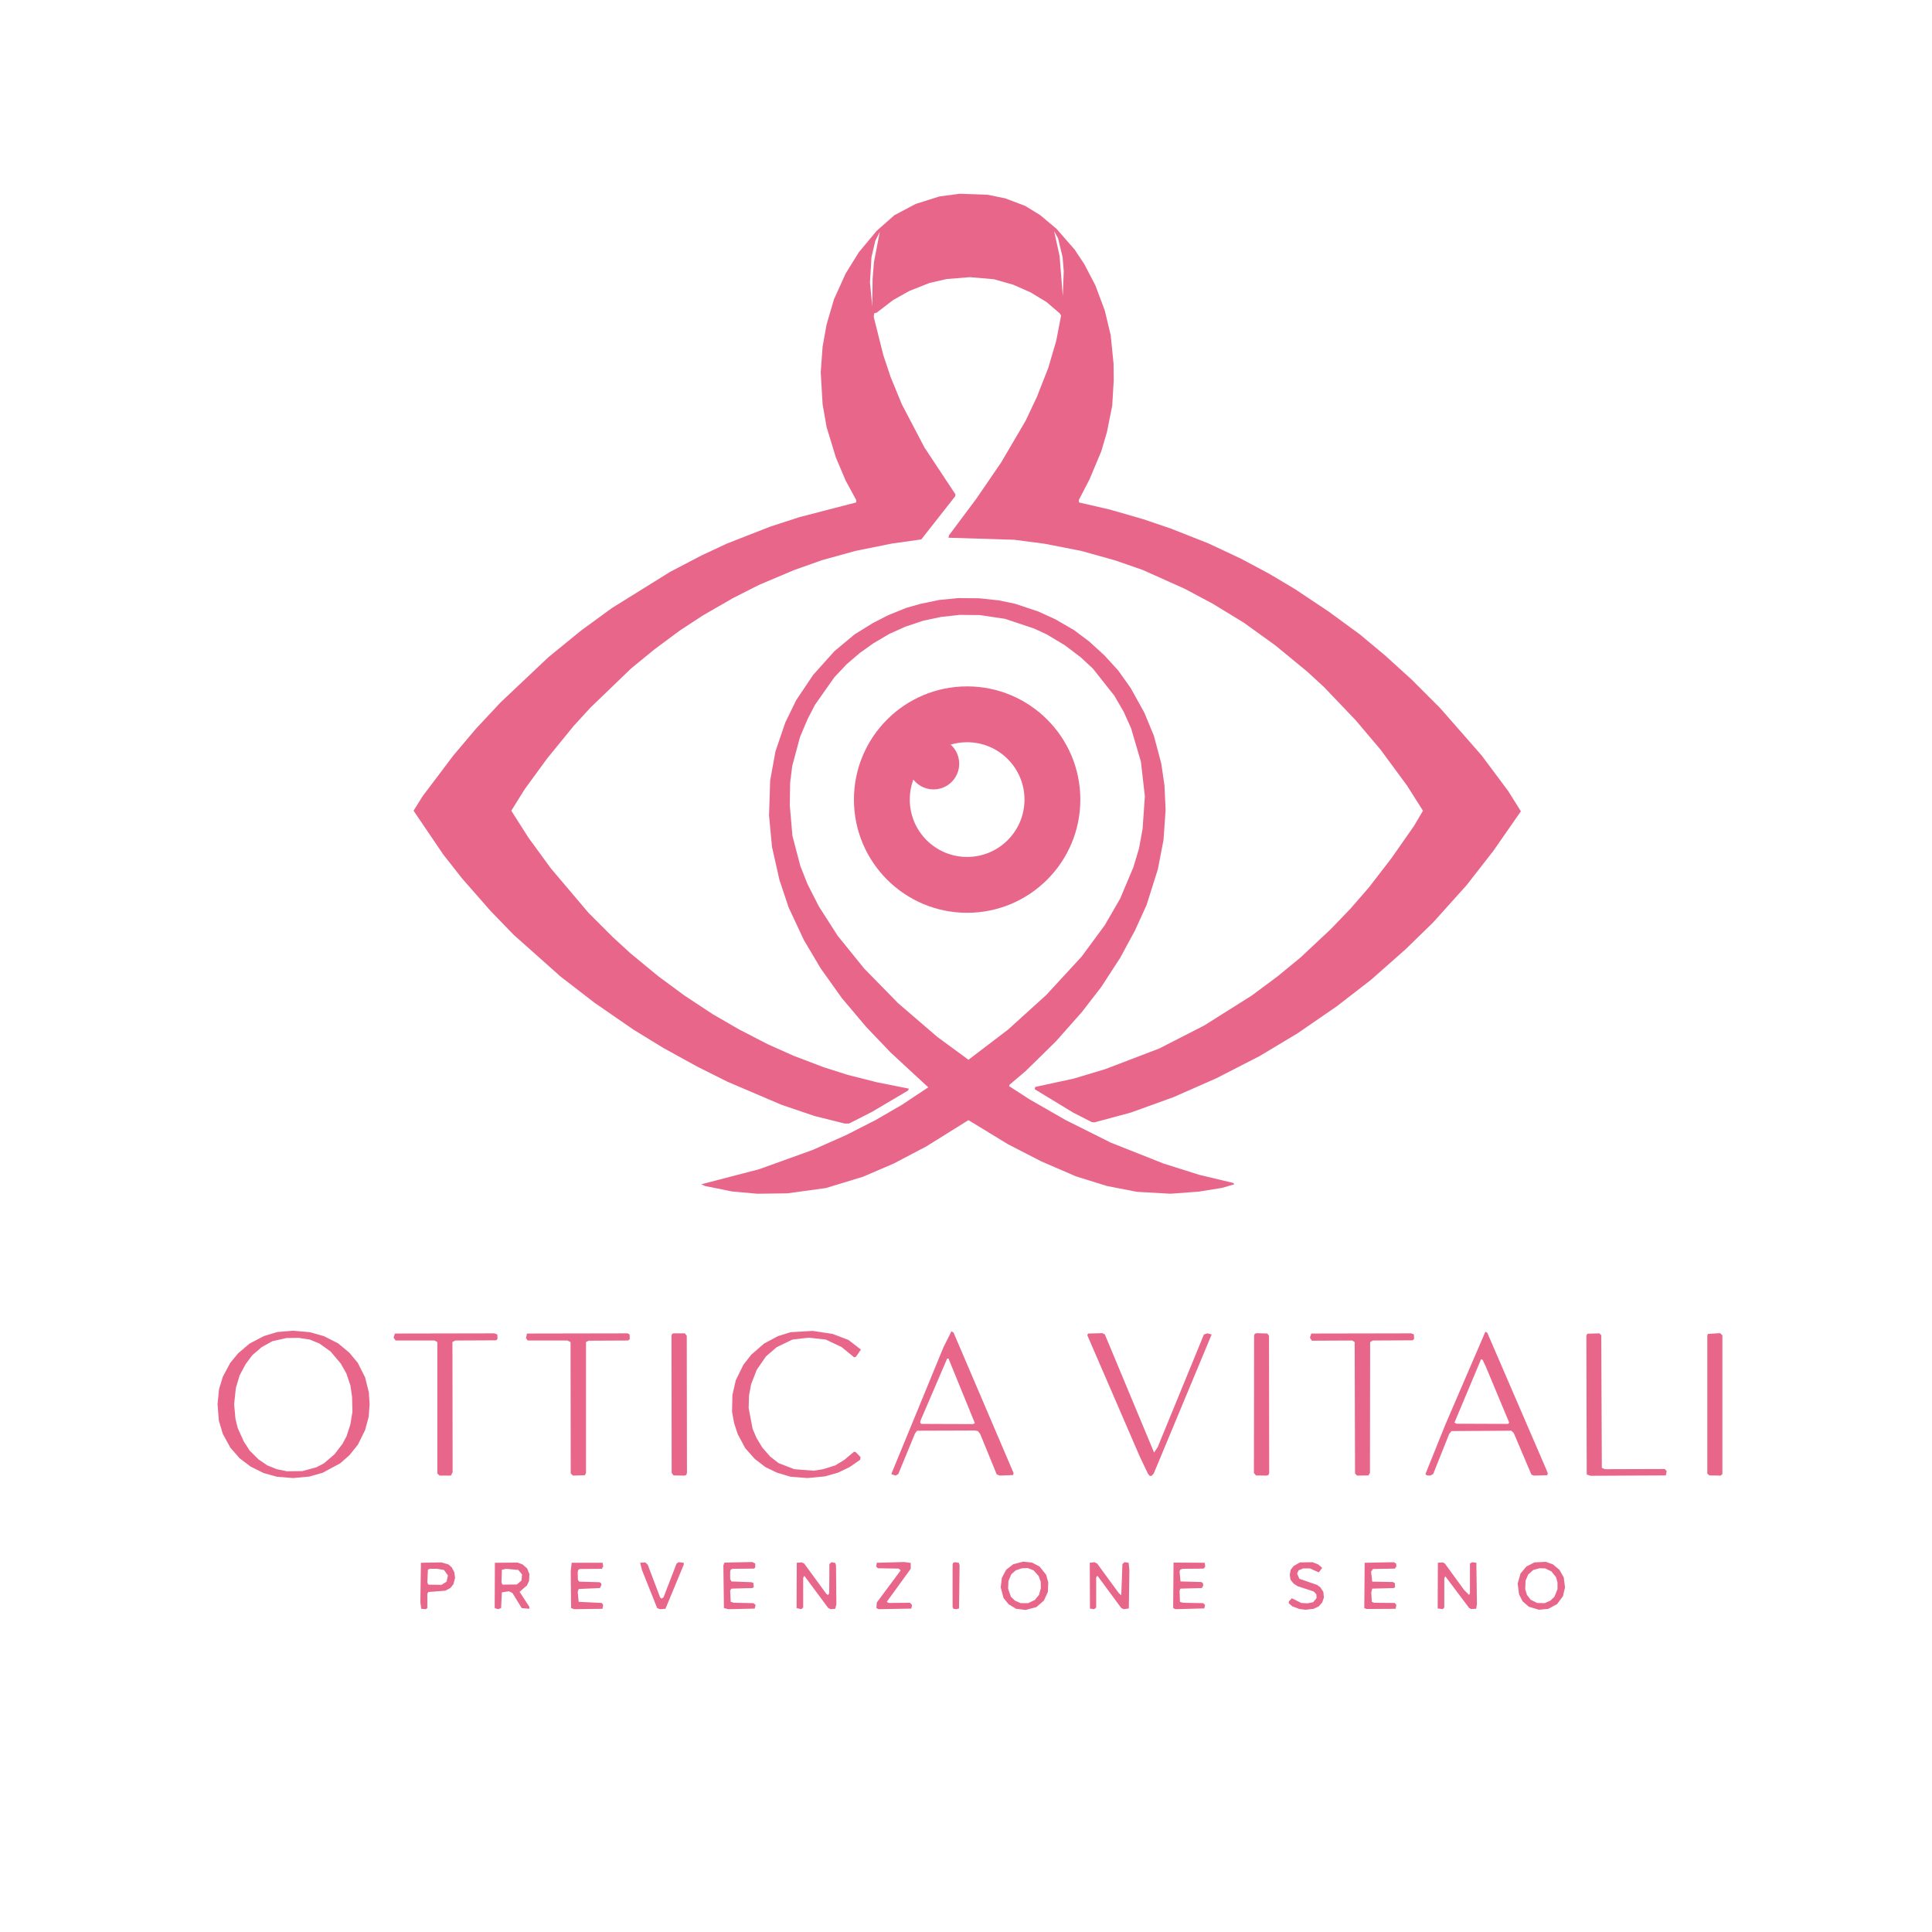
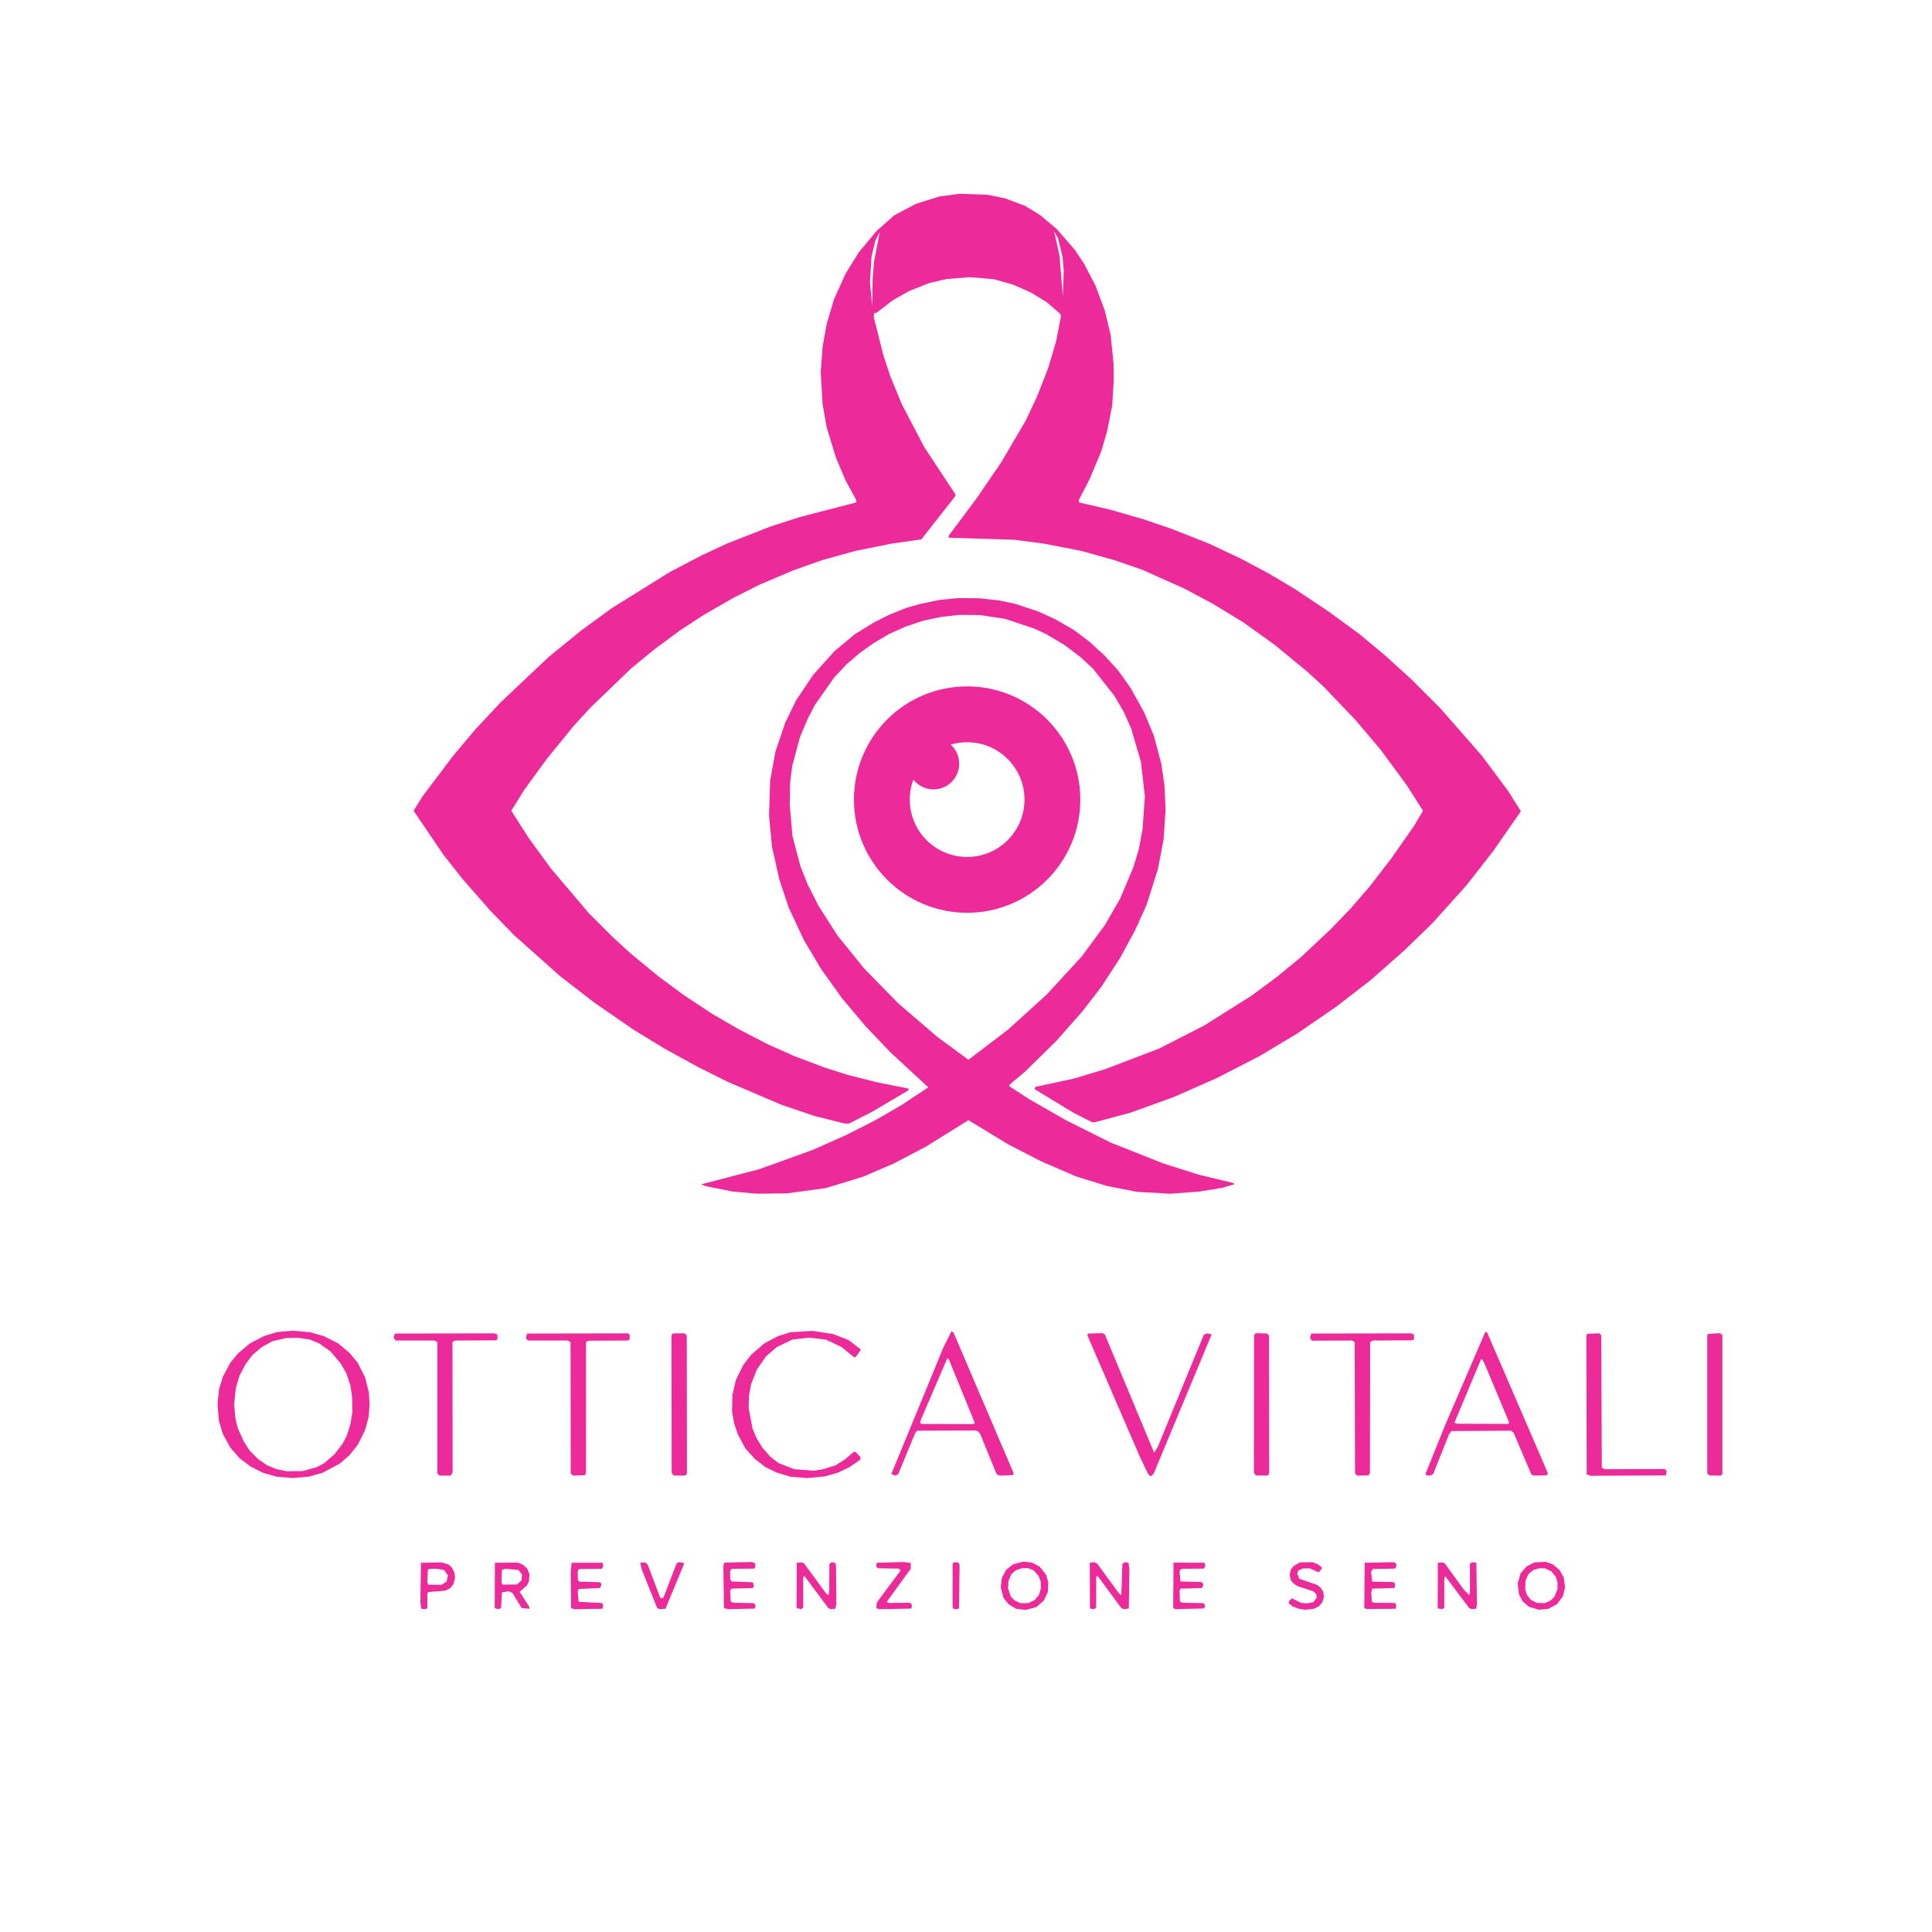
<svg xmlns="http://www.w3.org/2000/svg" viewBox="0 0 1024 1024" role="img" aria-labelledby="t">
-   <path fill="#e9668b" fill-rule="evenodd" d="M447.7 595.5 431.7 591.5 414.3 585.6 385.7 573.4 369.7 565.4 351.7 555.5 335.7 545.7 315 531.4 297 517.5 272.3 495.5 260 482.8 245 465.7 235 453.0 219.2 429.7 224 422.0 240.3 400.4 252.3 386.2 265.3 372.3 290.7 348.3 308 334.2 324.3 322.3 355 303.2 372 294.3 385.3 288.1 408.3 279.1 423.7 274.1 453.8 266.3 453.8 265.0 448.2 254.7 443 242.4 438.1 226.3 436 214.3 435 197.3 436 183.7 438.1 172.0 442 158.7 448.2 145.0 455.2 133.7 464.7 122.3 474 114.1 485.3 108.1 498 104.1 508.7 102.7 523.3 103.2 532.7 105.1 543.3 109.1 551.3 114.0 560 121.3 569.6 132.3 574.7 140.0 580.6 151.3 585.6 164.7 588.7 177.7 590.2 192.7 590.3 201.7 589.5 215.0 586.7 229.0 583.7 239.2 577.5 254.0 571.8 265.0 571.9 266.3 588.3 270.1 606 275.2 620.7 280.2 640.7 288.1 657.7 296.1 672.7 304.1 686.3 312.2 704.3 324.2 720.7 336.2 734 347.3 748 360.0 763.3 375.3 785.3 400.4 799.4 419.3 806.1 430.0 791.5 451.0 777.3 469.2 759.5 489.0 744.8 503.3 726.7 519.3 708.6 533.3 687.7 547.7 667.7 559.7 644.7 571.5 622 581.5 599.3 589.7 580 594.9 578.6 594.7 568.8 589.7 548.4 577.3 548.7 576.1 569 571.7 585.7 566.7 614.5 555.7 638.3 543.5 663.4 527.7 677 517.6 689.3 507.5 705.3 492.5 715.7 481.7 725.6 470.3 737.4 455.0 749.5 437.7 754.2 429.7 745.7 416.3 731.7 397.3 718.5 381.7 701.7 364.1 693 356.1 676 342.1 659.2 330.0 642.8 320.0 628 312.1 605.7 302.1 591 297.0 573.1 292.0 553.7 288.2 537.7 286.1 502.7 285.0 503 283.7 517.5 264.3 530.7 245.0 543.6 223.0 549.6 210.3 555.6 195.0 559.8 180.7 562.4 167.3 561.7 166.1 554.7 160.1 546.3 155.0 537 150.9 526.8 148.0 514 146.9 501.7 147.9 492.6 150.0 482 154.2 473.4 159.0 464.7 165.7 463.3 166.1 463.1 168.0 468.2 188.3 472 199.7 478 214.3 490 237.2 506.4 262.0 506.3 263.0 488.3 285.9 472.7 288.1 453.4 292.0 435.7 296.9 421 302.1 402.3 310.0 388.5 317.0 372.7 326.1 360.3 334.2 346.7 344.3 334.5 354.3 313 375.0 304.1 384.7 290 402.0 278.1 418.3 271 429.7 280.1 444.0 292 460.3 312 483.9 324.7 496.6 334.3 505.4 349 517.5 362.7 527.6 377.7 537.5 391.7 545.6 407 553.5 420.9 559.7 436.7 565.7 449.3 569.7 464.7 573.6 481.7 577.0 481.3 578.0 462 589.4 450 595.5ZM563.3 156.9 563.8 143.7 563.2 136.3 560.8 126.3 558.7 122.5 561.6 135.7ZM462.3 162.4 462.5 148.0 463.2 139.0 466.3 122.9 463.9 127.7 461.9 136.3 461.1 149.7ZM654.2 627.7 647.7 629.6 635.3 631.6 620.3 632.7 602.6 631.7 586.7 628.6 570.3 623.5 552 615.6 534.3 606.5 513.3 593.7 491 607.6 473.7 616.7 457.4 623.7 437.7 629.7 417.3 632.5 401.3 632.7 388 631.5 373.7 628.6 371.7 627.7 402.4 619.7 430.7 609.5 448.7 601.5 464 593.7 478 585.6 492 576.3 472 557.8 459.1 544.3 446.2 529.0 435 513.3 426.1 498.3 418 481.0 413.1 466.3 409.2 449.0 407.6 432.3 408.2 413.7 411 398.3 416.2 383.0 422 371.1 431 357.7 442.3 345.1 453 336.2 462.7 330.2 470.7 326.1 480.3 322.2 487.7 320.1 497.7 318.0 507.9 317.0 519 317.1 529.3 318.2 538 320.0 550.3 324.1 559.3 328.2 569.3 334.0 577.3 340.0 585.3 347.3 592.7 355.4 599.3 364.7 606.5 377.7 611.6 390.0 615.5 404.7 617.2 416.3 617.8 429.3 616.7 445.1 613.7 460.7 607.7 479.7 601.5 493.3 593.7 507.7 583.7 523.1 573.5 536.3 559.7 551.9 543.6 567.7 535 575.0 534.9 575.7 545.7 582.7 564.9 593.7 588.7 605.6 616.7 616.7 635.7 622.7 653.7 627.0ZM513.3 561.7 534.3 545.7 554.6 527.3 573.3 507.0 585.6 490.3 593.7 476.3 600.7 459.7 603.7 449.7 605.6 439.3 606.8 422.0 604.7 403.7 599.5 386.0 595.6 377.3 590.6 368.7 579.2 354.3 572.7 348.3 564.4 342.0 554.7 336.2 548 333.1 532.7 328.0 519.3 326.0 508.7 325.9 498.7 327.0 489.3 329.0 480 332.1 471.3 336.0 462.7 341.1 455.7 346.1 448.7 352.1 442.2 359.0 432 373.5 428.1 381.0 424 390.7 419.9 406.0 418.8 414.7 418.6 426.7 420 443.0 424.2 459.0 428 468.6 434 480.4 444 496.0 458 513.3 476 531.7 496.7 549.5ZM437.3 782.5 428 783.4 419 782.7 411.7 780.5 405.7 777.6 400.1 773.3 395 767.6 391 760.1 389.1 754.3 388 748.3 388.2 739.3 390 731.5 394 723.4 398.2 718.0 405 712.1 412.3 708.2 419 706.1 430.7 705.4 441.3 707.0 449.7 710.2 456.3 715.3 453.7 719.1 452.7 719.4 446.1 714.0 437.7 710.0 428.7 709.0 420 710.0 411.7 714.0 406 718.9 401.1 726.0 398.1 733.7 397 739.7 396.8 746.3 398.9 757.3 401 762.2 404.1 767.3 408.2 772.0 412.7 775.5 421 778.7 431.3 779.5 436.3 778.7 442.7 776.7 447.6 773.7 452.7 769.4 453.6 769.7 456.1 772.3 455.9 773.7 450.3 777.6 444 780.6ZM155.3 783.4 146.7 782.7 139.6 780.7 132.8 777.3 127 772.9 122.1 767.3 118.1 760.0 116 753.0 115.3 744.3 116.1 736.3 118.1 729.7 122 722.4 126.2 717.3 132.3 712.1 140 708.1 147 706.0 155.3 705.3 164.3 706.1 171.7 708.2 179.2 712.0 185.2 717.0 189.6 722.3 193.5 730.0 195.5 738.0 195.9 744.3 195.4 751.0 193.5 758.0 189.7 765.7 185.2 771.3 180.3 775.6 171 780.6 164 782.6ZM537 781.8 530 782.1 528.3 781.5 519.5 760.0 518.3 758.5 516.7 758.2 486.1 758.3 485 759.7 476.1 781.3 474.7 782.1 472.4 781.3 500 714.2 504.3 705.6 505.4 706.3 537.2 780.7ZM820 781.9 813 782.1 811.7 781.6 802.3 759.5 801 758.3 769.3 758.5 768.1 760.0 759.6 781.3 758 782.1 756.3 782.0 755.5 781.3 766.1 755.0 787.3 705.8 788.3 706.4 819.5 778.7 820.4 781.0ZM239 782.1 233 782.1 231.8 781.0 231.8 711.3 230.3 710.5 209.7 710.5 208.6 709.0 209.3 706.8 262 706.7 263.6 707.3 263.7 709.6 263 710.4 241.3 710.5 239.8 711.3 239.9 780.3ZM310 781.9 303.7 782.1 302.5 781.0 302.4 711.3 300.7 710.5 279.7 710.5 278.8 709.3 279.3 706.8 332.7 706.7 333.7 707.3 333.8 709.7 333 710.5 312 710.6 310.6 711.3 310.6 780.7ZM362.7 782.1 357 782.0 356 780.7 355.9 708.0 356.2 707.0 357 706.7 363 706.7 364 708.0 364.1 780.7 363.7 781.8ZM610.3 782.3 609.3 782.2 608.4 781.0 604.1 772.0 576.3 707.7 576.7 706.8 584.3 706.6 585.6 707.3 611.7 769.9 613.6 767.0 638.1 707.3 640 706.7 642.2 707.3 611.5 781.0ZM671.3 782.1 665.7 782.0 664.6 780.7 664.7 708.0 665 707.0 666 706.6 671.7 706.8 672.6 708.0 672.7 780.7 672.3 781.8ZM725.3 782.0 719.3 782.1 718.2 781.0 718 711.3 716.7 710.5 695.3 710.6 694.3 709.0 695 706.8 748 706.7 749.4 707.3 749.5 709.7 748.7 710.4 727.7 710.5 726.2 711.3 726.1 780.7ZM882.9 782.0 843 782.2 841 781.5 840.8 708.0 841.3 706.9 847.7 706.7 848.7 707.7 849 778.0 850.7 778.7 882.3 778.6 883.4 779.7ZM912 782.1 906 782.0 904.9 781.0 904.9 708.0 905.2 707.0 911.7 706.6 912.9 707.7 912.9 781.3ZM160.3 779.7 167.7 777.7 171.7 775.6 177.3 770.8 181.5 765.3 183.7 761.2 185.7 755.0 186.8 748.3 186.6 740.3 185.7 734.2 183.6 728.0 180.6 722.7 175.2 716.3 169.3 712.1 164.2 710.0 158.3 709.1 151.7 709.2 144.3 710.9 138.7 714.0 133.7 718.3 130.2 723.0 127 729.0 125 735.7 124.1 744.3 124.8 752.0 126 756.9 129.2 764.0 132.3 768.8 137 773.5 141.7 776.7 146.7 778.7 152 779.8ZM488.3 754.7 515.7 754.8 516.7 754.3 502.7 720.0 502 720.1 488 752.7 487.7 754.0ZM799.3 754.7 799.9 754.0 787.5 724.3 785.8 720.7 785 720.4 770.9 754.0 772 754.6ZM319.3 852.7 304.3 852.9 302.7 852.3 302.5 832.7 303 828.3 319.4 828.3 319.7 830.3 319 831.5 307.3 831.6 306.5 832.0 306.2 833.3 306.3 837.3 307 838.3 317.7 838.6 318.5 839.0 318.8 840.0 318 841.7 306.7 842.2 306.2 843.7 306.7 849.0 319 849.6 319.7 850.7ZM400 852.6 386 852.9 383.7 852.3 383.4 829.7 384 828.2 398.7 827.9 400.3 828.7 400.3 830.7 399.7 831.4 388.3 831.5 387.3 831.9 387 833.0 387 837.0 387.7 838.2 398.3 838.6 399.3 839.0 399.5 841.3 398.7 841.7 387.7 842.0 387 843.0 387.3 849.0 389 849.5 399.4 849.7 400.5 850.7ZM442.7 852.7 440.3 852.9 439 852.3 426.3 835.2 425.7 836.3 425.7 852.0 424.7 852.9 422.2 852.3 422.3 828.3 425 828.1 426.3 828.8 438 844.8 439 845.4 439.5 844.3 439.6 829.0 440.7 828.0 442.7 828.4 443.1 829.7 443.3 850.3ZM483 852.6 465.7 852.9 464.5 852.3 464.7 849.4 477.4 832.3 476.3 831.4 465.3 831.2 464.4 830.3 464.7 828.3 479.3 827.9 482.7 828.4 482.7 831.5 470 849.0 471 849.6 482.3 849.5 483.4 850.7ZM543.7 853.3 538.6 852.7 534.6 850.3 531.9 847.0 530.4 841.3 531 836.3 533.3 832.0 537 829.1 542.3 827.7 547 828.2 551 830.3 554.5 834.7 555.6 838.7 555.4 843.7 553.3 848.3 549.3 851.8ZM598.3 852.5 595.7 852.9 594.3 852.3 581.7 835.2 581 836.0 581 852.0 580 852.9 577.7 852.6 577.6 828.3 580 828.0 581.5 828.7 593 844.4 594.3 845.5 594.9 829.0 596 828.0 598.2 828.3 598.6 832.3ZM638.3 852.5 623 852.9 621.8 852.3 622 828.2 638.5 828.3 638.8 830.3 638 831.4 626.7 831.5 625.5 832.0 625.2 833.0 625.7 838.2 636.7 838.5 637.5 839.0 637.8 840.3 637 841.7 625.7 842.0 625.2 843.0 625.4 849.0 627 849.5 637.7 849.7 638.7 850.7ZM696.3 852.7 692 853.2 688.7 852.8 685 851.4 683 849.7 683.2 848.7 684.7 847.1 689.7 849.6 693 849.8 696 849.2 697.8 847.0 697.7 845.0 696.3 843.5 687.7 840.7 685.6 839.3 684 837.3 683.6 834.7 684.1 832.0 685.7 830.0 689 828.1 695.7 828.0 698.7 829.2 700.8 831.0 699 833.4 694.3 831.3 690.7 831.3 688.3 832.3 687.5 834.0 688.7 836.8 698 840.0 699.8 841.3 701.4 843.7 701.7 846.7 700.8 849.3 699 851.4ZM739.7 852.7 724.3 852.8 723.1 852.3 723.3 828.3 738.7 828.0 740 828.7 740.1 830.3 739.3 831.4 727.7 831.6 726.7 833.0 727.3 838.3 738.3 838.5 739.3 839.1 739.4 841.3 738.7 841.7 727.3 842.0 726.8 844.0 727.1 849.0 728.3 849.5 739.3 849.6 740.1 850.7ZM782.4 852.7 779.7 852.8 778.7 852.3 766 835.4 765.5 836.7 765.5 852.0 764.7 852.9 762 852.5 762.1 828.3 764.7 828.1 765.8 828.7 776 842.7 778.7 845.4 779.1 844.3 779.1 828.7 780.3 828.0 782.5 828.3 782.8 850.3ZM820.7 852.7 815.7 853.2 810.3 851.6 807 848.7 805.1 845.0 804.4 839.3 805.9 834.0 809 830.3 813.3 828.1 819.3 827.8 823 829.1 826.5 832.0 828.8 836.0 829.5 841.3 828.4 846.0 825.3 850.2ZM223.3 852.7 222.8 849.3 223.1 828.3 234 828.1 237.7 829.2 239.4 830.7 240.8 833.3 241.2 836.3 240.3 839.7 238.7 841.7 236 843.1 227 843.8 226.5 844.7 226.5 852.3 225.7 852.9ZM280.5 852.7 276.5 852.3 271.6 844.3 269.7 843.4 266 844.0 265.6 852.3 264 852.9 262.2 852.3 262.3 828.3 274.3 828.2 277 829.2 279.4 831.3 280.6 834.3 280.4 838.0 279.3 840.3 275.4 843.7 280.6 851.7ZM352.7 852.7 349.7 852.9 348.3 852.3 340.2 832.0 339.3 828.3 342 828.1 343.3 829.3 349.9 846.7 350.7 847.3 351.7 846.6 358.6 828.7 359.7 828.0 362.4 828.3 362.4 829.3ZM507 852.9 505.3 852.7 504.9 851.7 504.9 829.3 505.2 828.3 506 828.0 508.2 828.3 508.6 829.7 508.3 852.5ZM545 849.7 548.5 848.0 550.7 845.3 551.7 841.7 551.6 838.3 550.5 835.3 547.8 832.3 544.7 831.1 541.7 831.2 538.4 832.3 536 834.4 534.5 838.0 534.3 842.0 535.8 846.3 538 848.4 541 849.7ZM818.7 849.7 821.7 848.4 823.9 846.3 825.5 842.3 825.5 838.7 824.7 835.9 822.3 832.9 819 831.3 816 831.2 812.7 832.1 810 834.5 808.6 837.7 808.4 842.3 809.3 845.3 811.3 847.9 814.7 849.6ZM236.7 838.3 237.4 835.0 235.3 832.1 231.7 831.5 227.7 831.5 226.8 832.0 226.5 838.7 227 839.9 234 840.0ZM276.4 837.7 276.7 834.5 274.7 832.1 268.3 831.5 266 832.0 265.8 838.7 266.3 839.9 274 839.8Z" />
-   <path fill="#e9668b" fill-rule="evenodd" d="M452.6 423.8a60 60 0 1 0 120 0a60 60 0 1 0 -120 0ZM482.2 423.8a30.4 30.4 0 1 0 60.8 0a30.4 30.4 0 1 0 -60.8 0Z" />
-   <circle cx="494.8" cy="404.8" r="13.6" fill="#e9668b" />
+   <path fill="#ed2a9a" fill-rule="evenodd" d="M447.7 595.5 431.7 591.5 414.3 585.6 385.7 573.4 369.7 565.4 351.7 555.5 335.7 545.7 315 531.4 297 517.5 272.3 495.5 260 482.8 245 465.7 235 453.0 219.2 429.7 224 422.0 240.3 400.4 252.3 386.2 265.3 372.3 290.7 348.3 308 334.2 324.3 322.3 355 303.2 372 294.3 385.3 288.1 408.3 279.1 423.7 274.1 453.8 266.3 453.8 265.0 448.2 254.7 443 242.4 438.1 226.3 436 214.3 435 197.3 436 183.7 438.1 172.0 442 158.7 448.2 145.0 455.2 133.7 464.7 122.3 474 114.1 485.3 108.1 498 104.1 508.7 102.7 523.3 103.2 532.7 105.1 543.3 109.1 551.3 114.0 560 121.3 569.6 132.3 574.7 140.0 580.6 151.3 585.6 164.7 588.7 177.7 590.2 192.7 590.3 201.7 589.5 215.0 586.7 229.0 583.7 239.2 577.5 254.0 571.8 265.0 571.9 266.3 588.3 270.1 606 275.2 620.7 280.2 640.7 288.1 657.7 296.1 672.7 304.1 686.3 312.2 704.3 324.2 720.7 336.2 734 347.3 748 360.0 763.3 375.3 785.3 400.4 799.4 419.3 806.1 430.0 791.5 451.0 777.3 469.2 759.5 489.0 744.8 503.3 726.7 519.3 708.6 533.3 687.7 547.7 667.7 559.7 644.7 571.5 622 581.5 599.3 589.7 580 594.9 578.6 594.7 568.8 589.7 548.4 577.3 548.7 576.1 569 571.7 585.7 566.7 614.5 555.7 638.3 543.5 663.4 527.7 677 517.6 689.3 507.5 705.3 492.5 715.7 481.7 725.6 470.3 737.4 455.0 749.5 437.7 754.2 429.7 745.7 416.3 731.7 397.3 718.5 381.7 701.7 364.1 693 356.1 676 342.1 659.2 330.0 642.8 320.0 628 312.1 605.7 302.1 591 297.0 573.1 292.0 553.7 288.2 537.7 286.1 502.7 285.0 503 283.7 517.5 264.3 530.7 245.0 543.6 223.0 549.6 210.3 555.6 195.0 559.8 180.7 562.4 167.3 561.7 166.1 554.7 160.1 546.3 155.0 537 150.9 526.8 148.0 514 146.9 501.7 147.9 492.6 150.0 482 154.2 473.4 159.0 464.7 165.7 463.3 166.1 463.1 168.0 468.2 188.3 472 199.7 478 214.3 490 237.2 506.4 262.0 506.3 263.0 488.3 285.9 472.7 288.1 453.4 292.0 435.7 296.9 421 302.1 402.3 310.0 388.5 317.0 372.7 326.1 360.3 334.2 346.7 344.3 334.5 354.3 313 375.0 304.1 384.7 290 402.0 278.1 418.3 271 429.7 280.1 444.0 292 460.3 312 483.9 324.7 496.6 334.3 505.4 349 517.5 362.7 527.6 377.7 537.5 391.7 545.6 407 553.5 420.9 559.7 436.7 565.7 449.3 569.7 464.7 573.6 481.7 577.0 481.3 578.0 462 589.4 450 595.5ZM563.3 156.9 563.8 143.7 563.2 136.3 560.8 126.3 558.7 122.5 561.6 135.7ZM462.3 162.4 462.5 148.0 463.2 139.0 466.3 122.9 463.9 127.7 461.9 136.3 461.1 149.7ZM654.2 627.7 647.7 629.6 635.3 631.6 620.3 632.7 602.6 631.7 586.7 628.6 570.3 623.5 552 615.6 534.3 606.5 513.3 593.7 491 607.6 473.7 616.7 457.4 623.7 437.7 629.7 417.3 632.5 401.3 632.7 388 631.5 373.7 628.6 371.7 627.7 402.4 619.7 430.7 609.5 448.7 601.5 464 593.7 478 585.6 492 576.3 472 557.8 459.1 544.3 446.2 529.0 435 513.3 426.1 498.3 418 481.0 413.1 466.3 409.2 449.0 407.6 432.3 408.2 413.7 411 398.3 416.2 383.0 422 371.1 431 357.7 442.3 345.1 453 336.2 462.7 330.2 470.7 326.1 480.3 322.2 487.7 320.1 497.7 318.0 507.9 317.0 519 317.1 529.3 318.2 538 320.0 550.3 324.1 559.3 328.2 569.3 334.0 577.3 340.0 585.3 347.3 592.7 355.4 599.3 364.7 606.5 377.7 611.6 390.0 615.5 404.7 617.2 416.3 617.8 429.3 616.7 445.1 613.7 460.7 607.7 479.7 601.5 493.3 593.7 507.7 583.7 523.1 573.5 536.3 559.7 551.9 543.6 567.7 535 575.0 534.9 575.7 545.7 582.7 564.9 593.7 588.7 605.6 616.7 616.7 635.7 622.7 653.7 627.0ZM513.3 561.7 534.3 545.7 554.6 527.3 573.3 507.0 585.6 490.3 593.7 476.3 600.7 459.7 603.7 449.7 605.6 439.3 606.8 422.0 604.7 403.7 599.5 386.0 595.6 377.3 590.6 368.7 579.2 354.3 572.7 348.3 564.4 342.0 554.7 336.2 548 333.1 532.7 328.0 519.3 326.0 508.7 325.9 498.7 327.0 489.3 329.0 480 332.1 471.3 336.0 462.7 341.1 455.7 346.1 448.7 352.1 442.2 359.0 432 373.5 428.1 381.0 424 390.7 419.9 406.0 418.8 414.7 418.6 426.7 420 443.0 424.2 459.0 428 468.6 434 480.4 444 496.0 458 513.3 476 531.7 496.7 549.5ZM437.3 782.5 428 783.4 419 782.7 411.7 780.5 405.7 777.6 400.1 773.3 395 767.6 391 760.1 389.1 754.3 388 748.3 388.2 739.3 390 731.5 394 723.4 398.2 718.0 405 712.1 412.3 708.2 419 706.1 430.7 705.4 441.3 707.0 449.7 710.2 456.3 715.3 453.7 719.1 452.7 719.4 446.1 714.0 437.7 710.0 428.7 709.0 420 710.0 411.7 714.0 406 718.9 401.1 726.0 398.1 733.7 397 739.7 396.8 746.3 398.9 757.3 401 762.2 404.1 767.3 408.2 772.0 412.7 775.5 421 778.7 431.3 779.5 436.3 778.7 442.7 776.7 447.6 773.7 452.7 769.4 453.6 769.7 456.1 772.3 455.9 773.7 450.3 777.6 444 780.6ZM155.3 783.4 146.7 782.7 139.6 780.7 132.8 777.3 127 772.9 122.1 767.3 118.1 760.0 116 753.0 115.3 744.3 116.1 736.3 118.1 729.7 122 722.4 126.2 717.3 132.3 712.1 140 708.1 147 706.0 155.3 705.3 164.3 706.1 171.7 708.2 179.2 712.0 185.2 717.0 189.6 722.3 193.5 730.0 195.5 738.0 195.9 744.3 195.4 751.0 193.5 758.0 189.7 765.7 185.2 771.3 180.3 775.6 171 780.6 164 782.6ZM537 781.8 530 782.1 528.3 781.5 519.5 760.0 518.3 758.5 516.7 758.2 486.1 758.3 485 759.7 476.1 781.3 474.7 782.1 472.4 781.3 500 714.2 504.3 705.6 505.4 706.3 537.2 780.7ZM820 781.9 813 782.1 811.7 781.6 802.3 759.5 801 758.3 769.3 758.5 768.1 760.0 759.6 781.3 758 782.1 756.3 782.0 755.5 781.3 766.1 755.0 787.3 705.8 788.3 706.4 819.5 778.7 820.4 781.0ZM239 782.1 233 782.1 231.8 781.0 231.8 711.3 230.3 710.5 209.7 710.5 208.6 709.0 209.3 706.8 262 706.7 263.6 707.3 263.7 709.6 263 710.4 241.3 710.5 239.8 711.3 239.9 780.3ZM310 781.9 303.7 782.1 302.5 781.0 302.4 711.3 300.7 710.5 279.7 710.5 278.8 709.3 279.3 706.8 332.7 706.7 333.7 707.3 333.8 709.7 333 710.5 312 710.6 310.6 711.3 310.6 780.7ZM362.7 782.1 357 782.0 356 780.7 355.9 708.0 356.2 707.0 357 706.7 363 706.7 364 708.0 364.1 780.7 363.7 781.8ZM610.3 782.3 609.3 782.2 608.4 781.0 604.1 772.0 576.3 707.7 576.7 706.8 584.3 706.6 585.6 707.3 611.7 769.9 613.6 767.0 638.1 707.3 640 706.7 642.2 707.3 611.5 781.0ZM671.3 782.1 665.7 782.0 664.6 780.7 664.7 708.0 665 707.0 666 706.6 671.7 706.8 672.6 708.0 672.7 780.7 672.3 781.8ZM725.3 782.0 719.3 782.1 718.2 781.0 718 711.3 716.7 710.5 695.3 710.6 694.3 709.0 695 706.8 748 706.7 749.4 707.3 749.5 709.7 748.7 710.4 727.7 710.5 726.2 711.3 726.1 780.7ZM882.9 782.0 843 782.2 841 781.5 840.8 708.0 841.3 706.9 847.7 706.7 848.7 707.7 849 778.0 850.7 778.7 882.3 778.6 883.4 779.7ZM912 782.1 906 782.0 904.9 781.0 904.9 708.0 905.2 707.0 911.7 706.6 912.9 707.7 912.9 781.3ZM160.3 779.7 167.7 777.7 171.7 775.6 177.3 770.8 181.5 765.3 183.7 761.2 185.7 755.0 186.8 748.3 186.6 740.3 185.7 734.2 183.6 728.0 180.6 722.7 175.2 716.3 169.3 712.1 164.2 710.0 158.3 709.1 151.7 709.2 144.3 710.9 138.7 714.0 133.7 718.3 130.2 723.0 127 729.0 125 735.7 124.1 744.3 124.8 752.0 126 756.9 129.2 764.0 132.3 768.8 137 773.5 141.7 776.7 146.7 778.7 152 779.8ZM488.3 754.7 515.7 754.8 516.7 754.3 502.7 720.0 502 720.1 488 752.7 487.7 754.0ZM799.3 754.7 799.9 754.0 787.5 724.3 785.8 720.7 785 720.4 770.9 754.0 772 754.6ZM319.3 852.7 304.3 852.9 302.7 852.3 302.5 832.7 303 828.3 319.4 828.3 319.7 830.3 319 831.5 307.3 831.6 306.5 832.0 306.2 833.3 306.3 837.3 307 838.3 317.7 838.6 318.5 839.0 318.8 840.0 318 841.7 306.7 842.2 306.2 843.7 306.7 849.0 319 849.6 319.7 850.7ZM400 852.6 386 852.9 383.7 852.3 383.4 829.7 384 828.2 398.7 827.9 400.3 828.7 400.3 830.7 399.7 831.4 388.3 831.5 387.3 831.9 387 833.0 387 837.0 387.7 838.2 398.3 838.6 399.3 839.0 399.5 841.3 398.7 841.7 387.7 842.0 387 843.0 387.3 849.0 389 849.5 399.4 849.7 400.5 850.7ZM442.7 852.7 440.3 852.9 439 852.3 426.3 835.2 425.7 836.3 425.7 852.0 424.7 852.9 422.2 852.3 422.3 828.3 425 828.1 426.3 828.8 438 844.8 439 845.4 439.5 844.3 439.6 829.0 440.7 828.0 442.7 828.4 443.1 829.7 443.3 850.3ZM483 852.6 465.7 852.9 464.5 852.3 464.7 849.4 477.4 832.3 476.3 831.4 465.3 831.2 464.4 830.3 464.7 828.3 479.3 827.9 482.7 828.4 482.7 831.5 470 849.0 471 849.6 482.3 849.5 483.4 850.7ZM543.7 853.3 538.6 852.7 534.6 850.3 531.9 847.0 530.4 841.3 531 836.3 533.3 832.0 537 829.1 542.3 827.7 547 828.2 551 830.3 554.5 834.7 555.6 838.7 555.4 843.7 553.3 848.3 549.3 851.8ZM598.3 852.5 595.7 852.9 594.3 852.3 581.7 835.2 581 836.0 581 852.0 580 852.9 577.7 852.6 577.6 828.3 580 828.0 581.5 828.7 593 844.4 594.3 845.5 594.9 829.0 596 828.0 598.2 828.3 598.6 832.3ZM638.3 852.5 623 852.9 621.8 852.3 622 828.2 638.5 828.3 638.8 830.3 638 831.4 626.7 831.5 625.5 832.0 625.2 833.0 625.7 838.2 636.7 838.5 637.5 839.0 637.8 840.3 637 841.7 625.7 842.0 625.2 843.0 625.4 849.0 627 849.5 637.7 849.7 638.7 850.7ZM696.3 852.7 692 853.2 688.7 852.8 685 851.4 683 849.7 683.2 848.7 684.7 847.1 689.7 849.6 693 849.8 696 849.2 697.8 847.0 697.7 845.0 696.3 843.5 687.7 840.7 685.6 839.3 684 837.3 683.6 834.7 684.1 832.0 685.7 830.0 689 828.1 695.7 828.0 698.7 829.2 700.8 831.0 699 833.4 694.3 831.3 690.7 831.3 688.3 832.3 687.5 834.0 688.7 836.8 698 840.0 699.8 841.3 701.4 843.7 701.7 846.7 700.8 849.3 699 851.4ZM739.7 852.7 724.3 852.8 723.1 852.3 723.3 828.3 738.7 828.0 740 828.7 740.1 830.3 739.3 831.4 727.7 831.6 726.7 833.0 727.3 838.3 738.3 838.5 739.3 839.1 739.4 841.3 738.7 841.7 727.3 842.0 726.8 844.0 727.1 849.0 728.3 849.5 739.3 849.6 740.1 850.7ZM782.4 852.7 779.7 852.8 778.7 852.3 766 835.4 765.5 836.7 765.5 852.0 764.7 852.9 762 852.5 762.1 828.3 764.7 828.1 765.8 828.7 776 842.7 778.7 845.4 779.1 844.3 779.1 828.7 780.3 828.0 782.5 828.3 782.8 850.3ZM820.7 852.7 815.7 853.2 810.3 851.6 807 848.7 805.1 845.0 804.4 839.3 805.9 834.0 809 830.3 813.3 828.1 819.3 827.8 823 829.1 826.5 832.0 828.8 836.0 829.5 841.3 828.4 846.0 825.3 850.2ZM223.3 852.7 222.8 849.3 223.1 828.3 234 828.1 237.7 829.2 239.4 830.7 240.8 833.3 241.2 836.3 240.3 839.7 238.7 841.7 236 843.1 227 843.8 226.5 844.7 226.5 852.3 225.7 852.9ZM280.5 852.7 276.5 852.3 271.6 844.3 269.7 843.4 266 844.0 265.6 852.3 264 852.9 262.2 852.3 262.3 828.3 274.3 828.2 277 829.2 279.4 831.3 280.6 834.3 280.4 838.0 279.3 840.3 275.4 843.7 280.6 851.7ZM352.7 852.7 349.7 852.9 348.3 852.3 340.2 832.0 339.3 828.3 342 828.1 343.3 829.3 349.9 846.7 350.7 847.3 351.7 846.6 358.6 828.7 359.7 828.0 362.4 828.3 362.4 829.3ZM507 852.9 505.3 852.7 504.9 851.7 504.9 829.3 505.2 828.3 506 828.0 508.2 828.3 508.6 829.7 508.3 852.5ZM545 849.7 548.5 848.0 550.7 845.3 551.7 841.7 551.6 838.3 550.5 835.3 547.8 832.3 544.7 831.1 541.7 831.2 538.4 832.3 536 834.4 534.5 838.0 534.3 842.0 535.8 846.3 538 848.4 541 849.7ZM818.7 849.7 821.7 848.4 823.9 846.3 825.5 842.3 825.5 838.7 824.7 835.9 822.3 832.9 819 831.3 816 831.2 812.7 832.1 810 834.5 808.6 837.7 808.4 842.3 809.3 845.3 811.3 847.9 814.7 849.6ZM236.7 838.3 237.4 835.0 235.3 832.1 231.7 831.5 227.7 831.5 226.8 832.0 226.5 838.7 227 839.9 234 840.0ZM276.4 837.7 276.7 834.5 274.7 832.1 268.3 831.5 266 832.0 265.8 838.7 266.3 839.9 274 839.8Z" />
+   <path fill="#ed2a9a" fill-rule="evenodd" d="M452.6 423.8a60 60 0 1 0 120 0a60 60 0 1 0 -120 0ZM482.2 423.8a30.4 30.4 0 1 0 60.8 0a30.4 30.4 0 1 0 -60.8 0Z" />
+   <circle cx="494.8" cy="404.8" r="13.6" fill="#ed2a9a" />
</svg>
